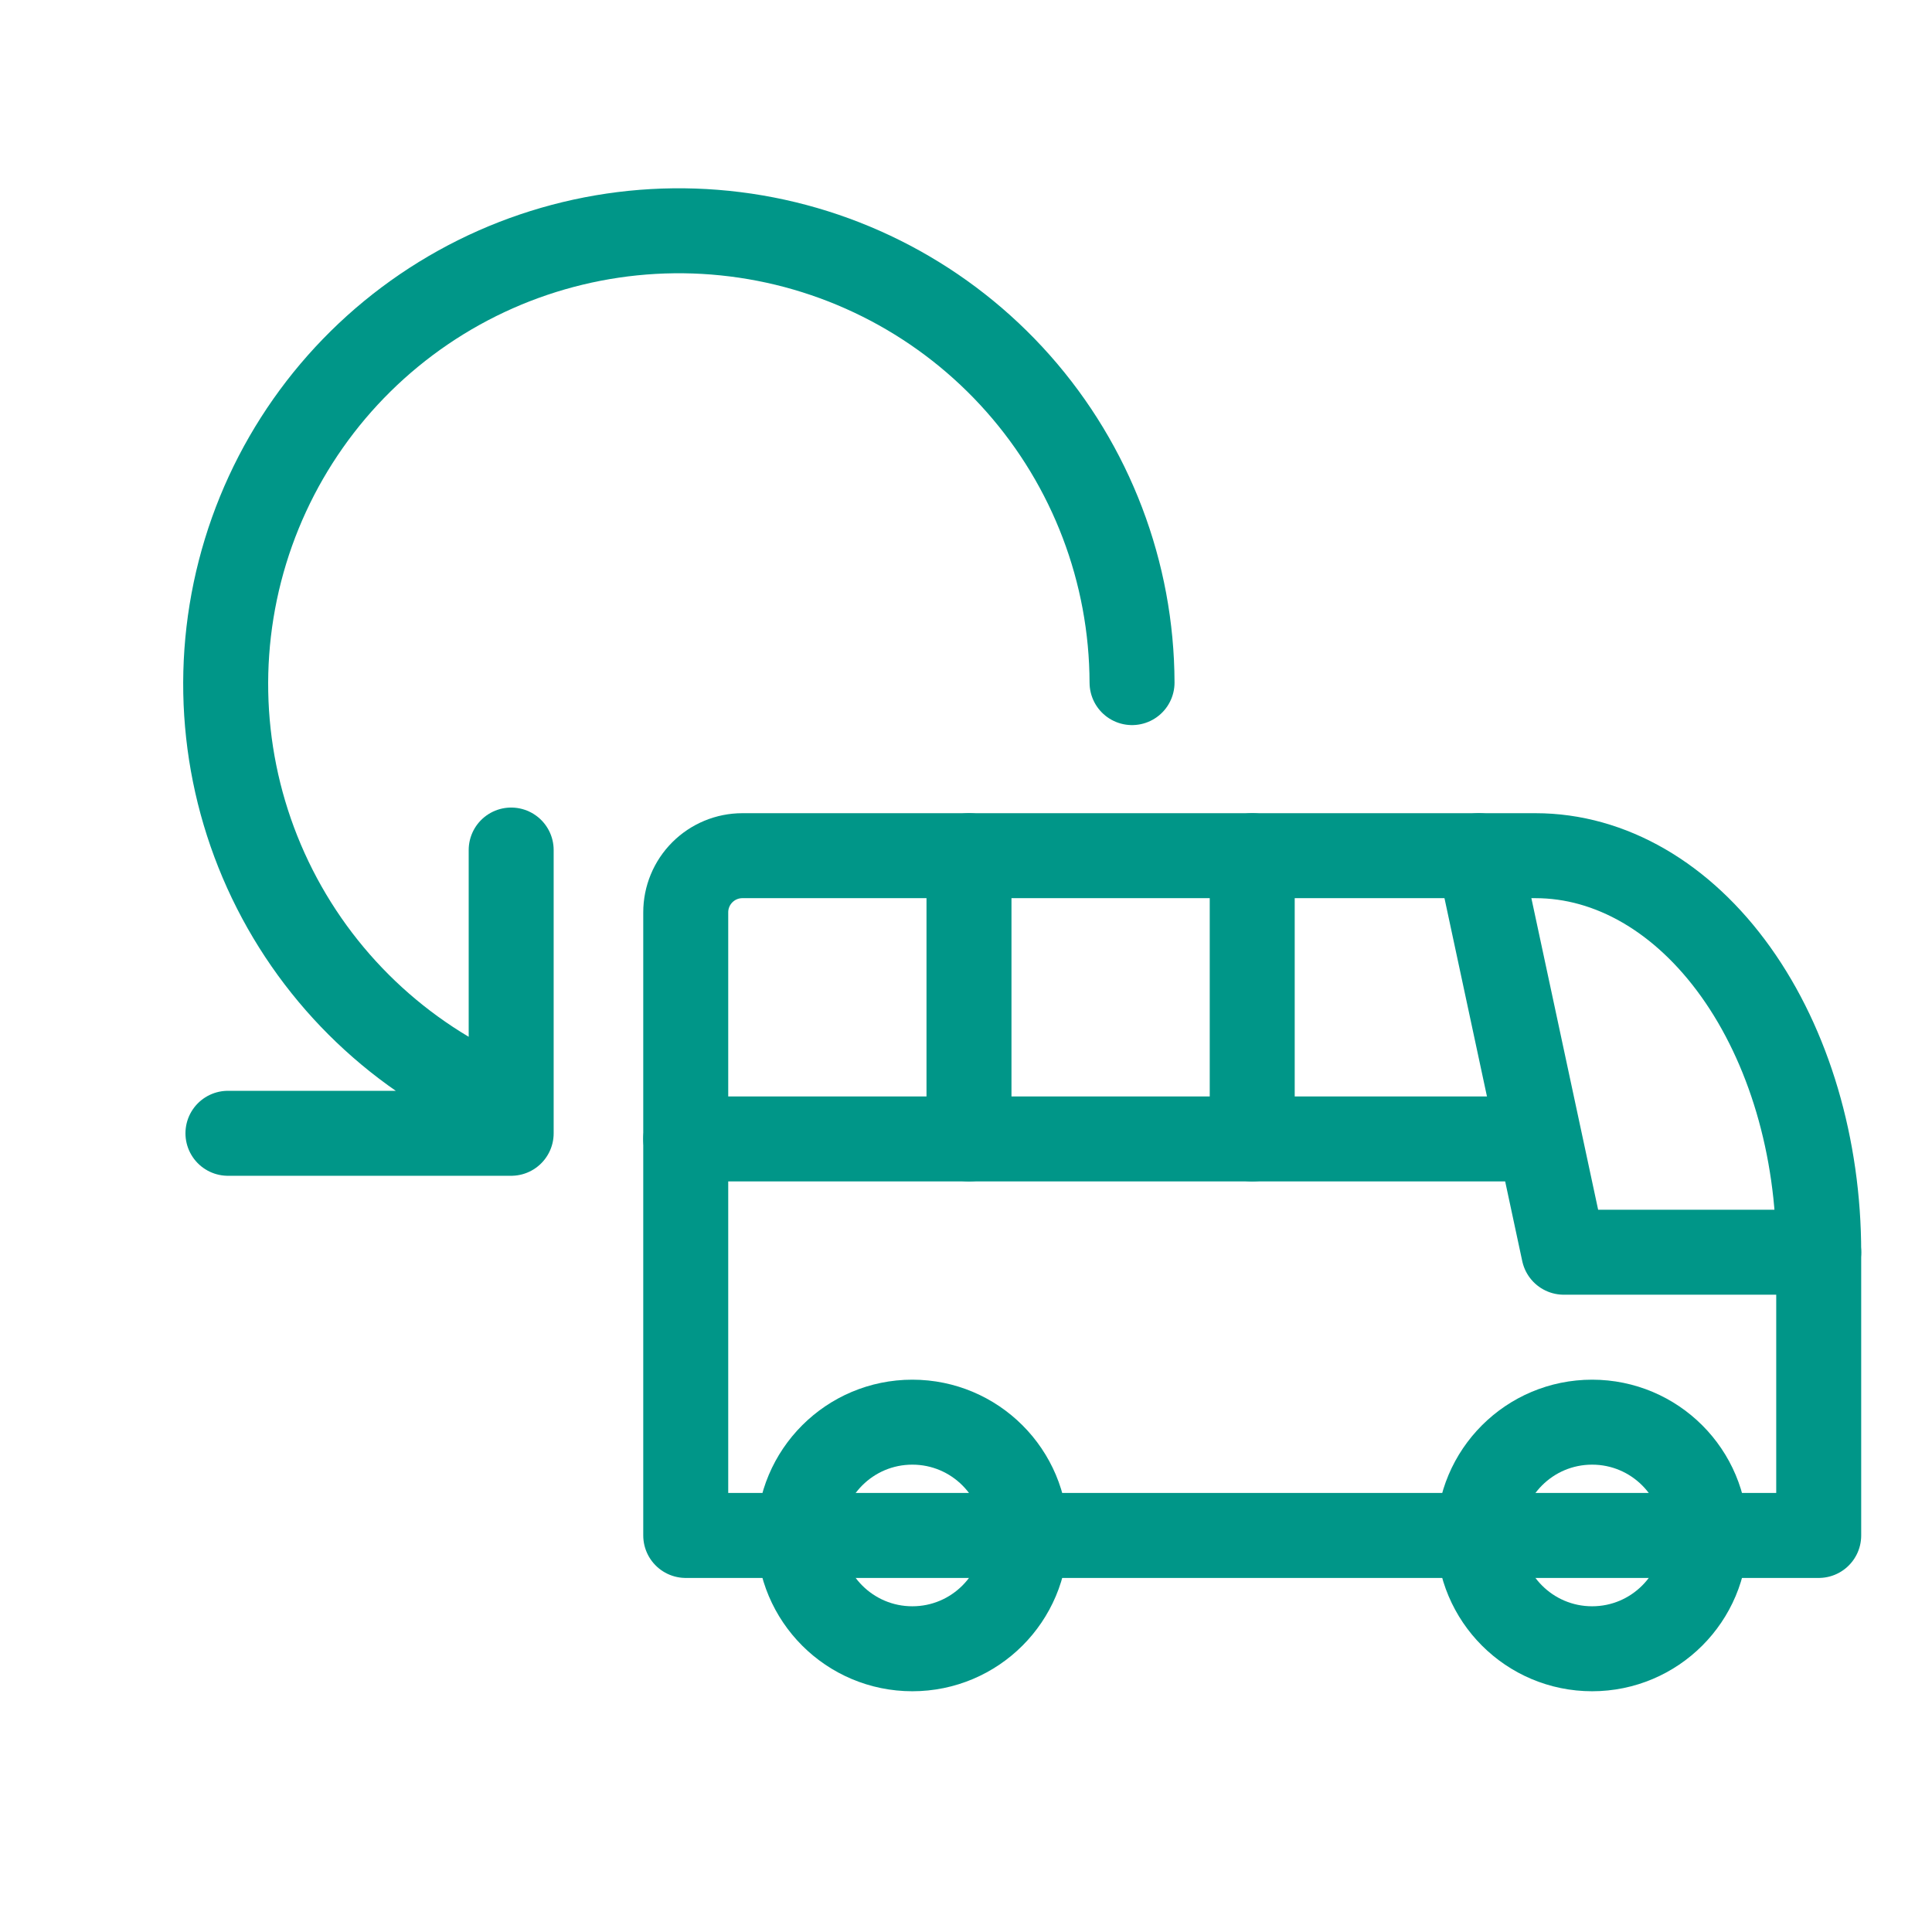
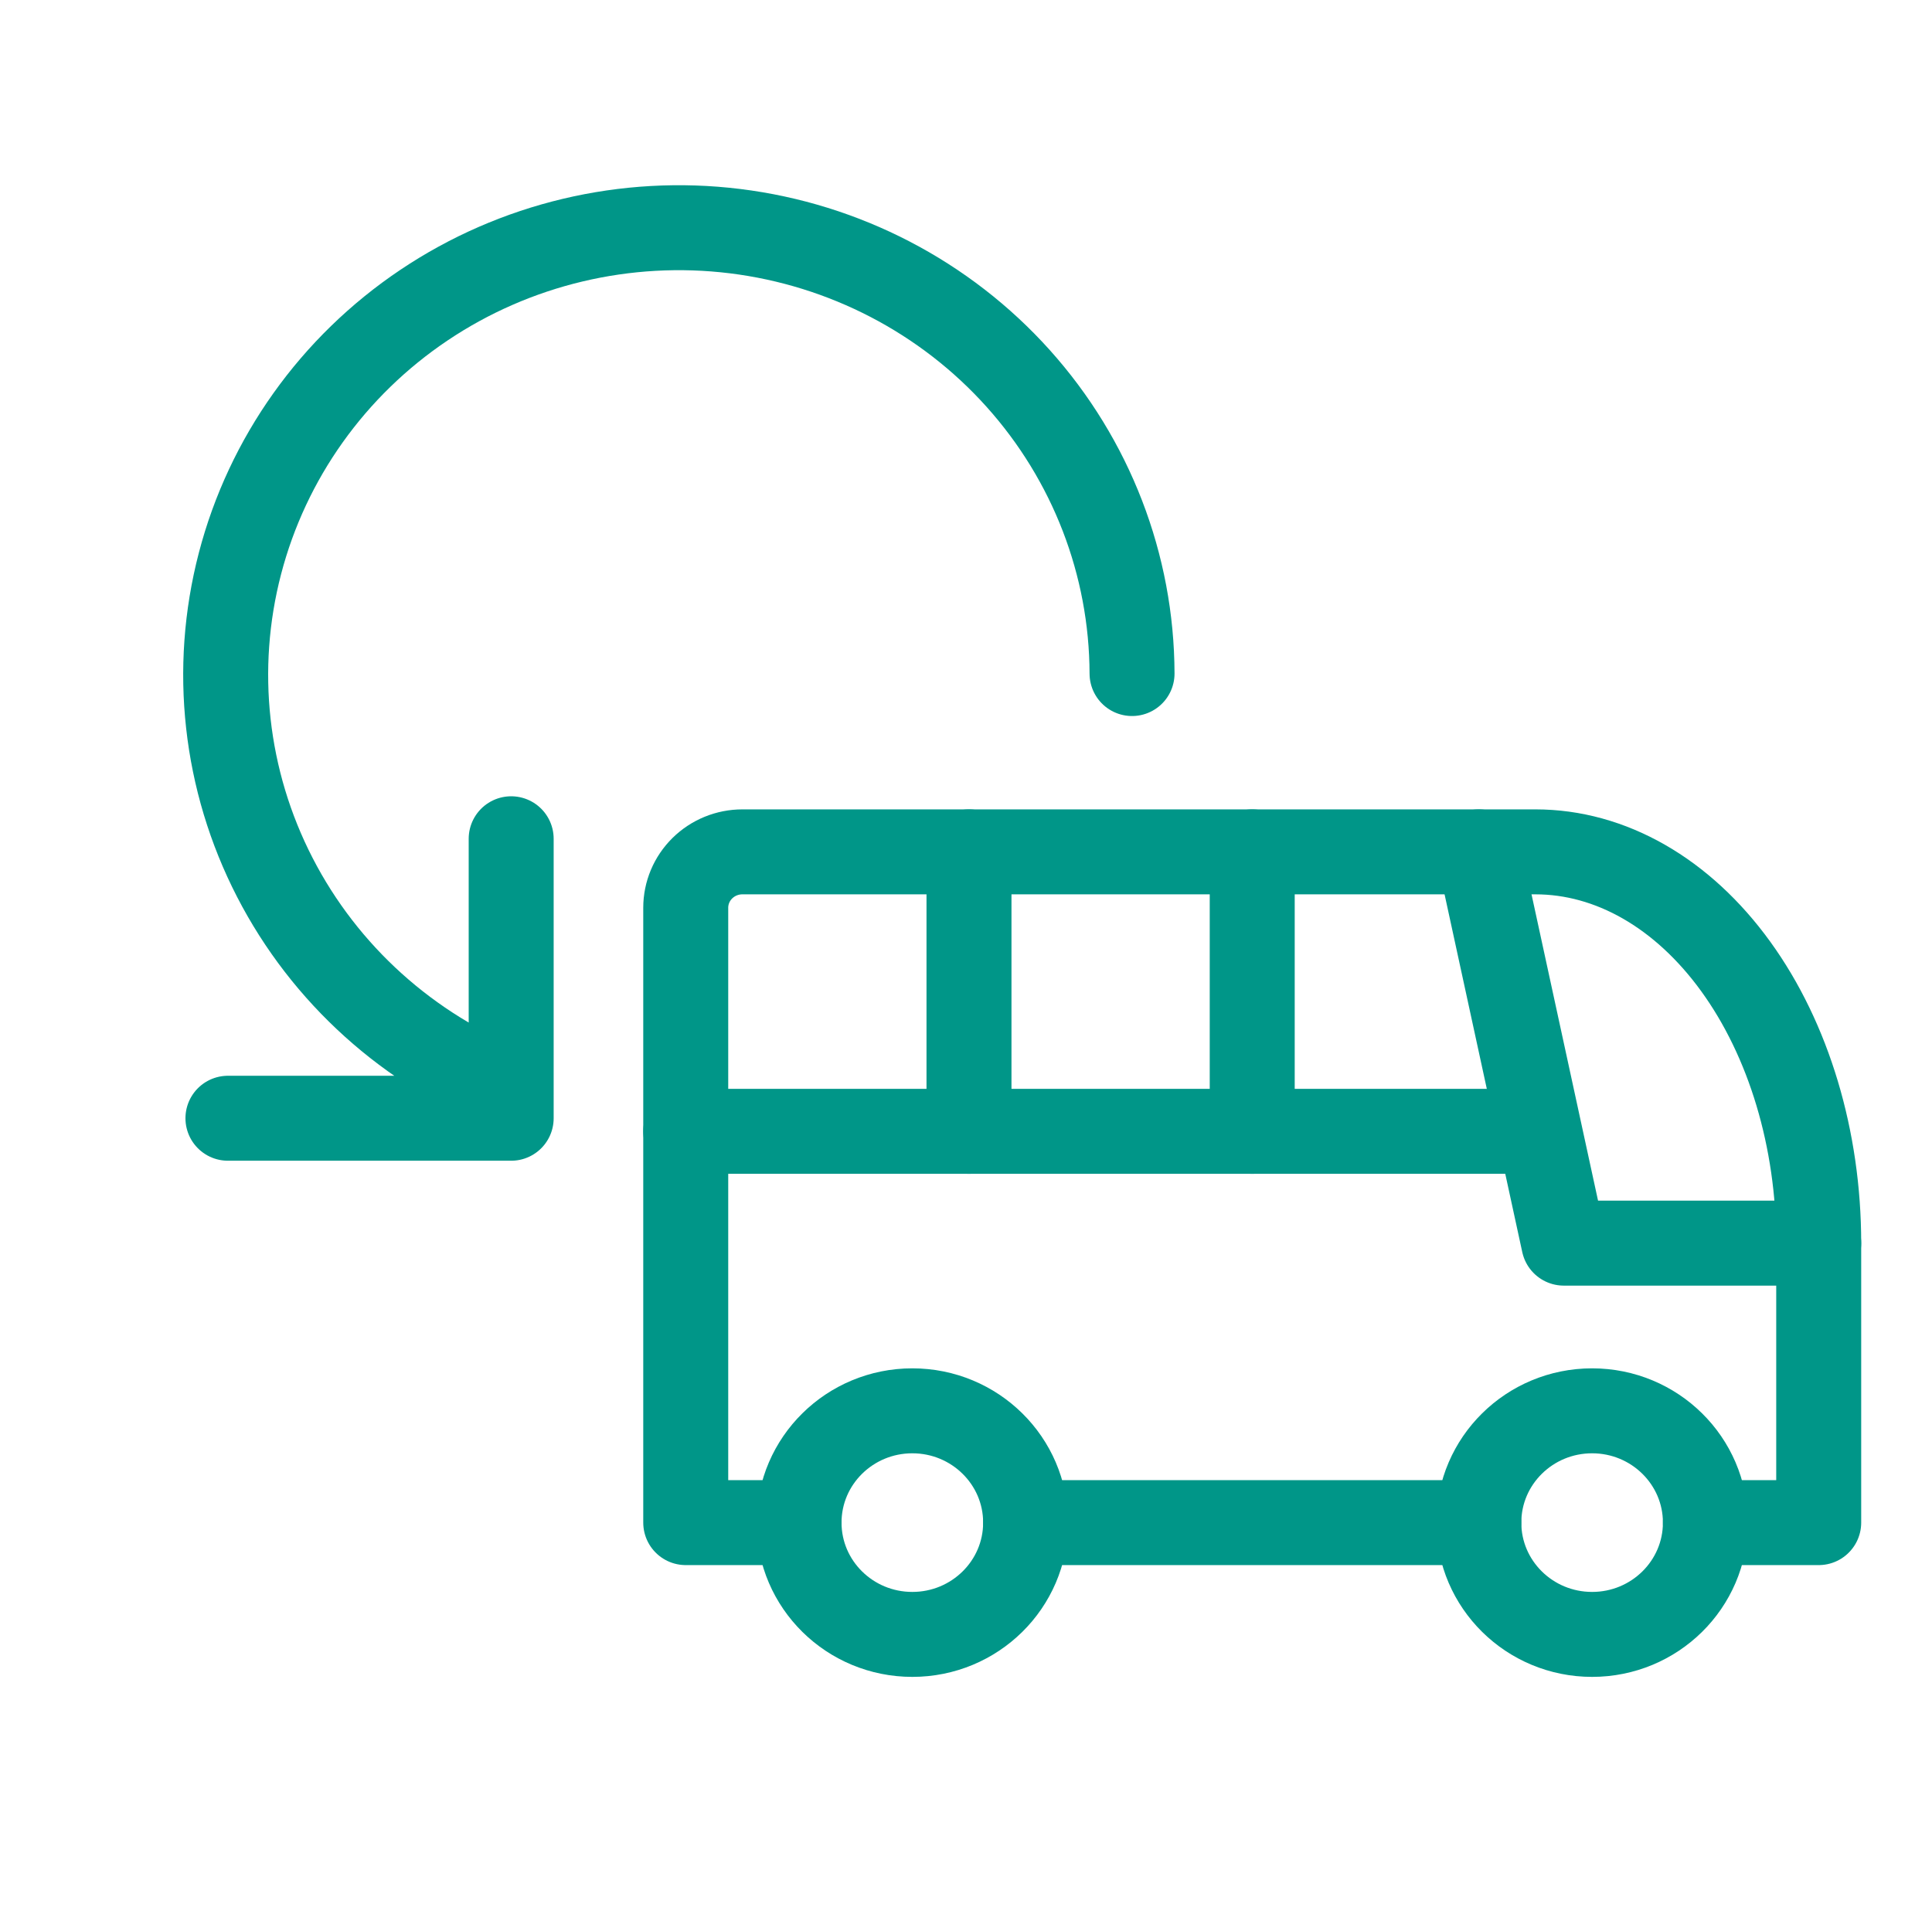
- <svg xmlns="http://www.w3.org/2000/svg" width="108" height="108" viewBox="0 0 108 108" fill="none">
-   <path d="M63.282 38.158C63.264 31.996 61.001 26.052 56.916 21.439C52.831 16.826 47.205 13.86 41.091 13.096C34.977 12.331 28.794 13.822 23.7 17.287C18.605 20.753 14.948 25.957 13.414 31.924C11.879 37.891 12.572 44.214 15.363 49.707C18.154 55.2 22.851 59.489 28.575 61.768M12.742 63.352H28.575V47.518" stroke="#009688" stroke-width="4.75" stroke-linecap="round" stroke-linejoin="round" />
-   <path d="M51 92.167C54.498 92.167 57.333 89.331 57.333 85.833C57.333 82.335 54.498 79.5 51 79.5C47.502 79.5 44.667 82.335 44.667 85.833C44.667 89.331 47.502 92.167 51 92.167Z" stroke="#009688" stroke-width="4.75" stroke-linecap="round" stroke-linejoin="round" />
-   <path d="M89 92.167C92.498 92.167 95.333 89.331 95.333 85.833C95.333 82.335 92.498 79.5 89 79.5C85.502 79.5 82.667 82.335 82.667 85.833C82.667 89.331 85.502 92.167 89 92.167Z" stroke="#009688" stroke-width="4.75" stroke-linecap="round" stroke-linejoin="round" />
-   <path d="M82.667 85.833H57.333M44.667 85.833H38.333V51C38.333 50.16 38.667 49.355 39.261 48.761C39.855 48.167 40.66 47.833 41.5 47.833H85.833C90.033 47.833 94.06 50.169 97.029 54.326C99.999 58.483 101.667 64.121 101.667 70V85.833H95.333H44.667Z" stroke="#009688" stroke-width="4.75" stroke-linecap="round" stroke-linejoin="round" />
-   <path d="M82.667 47.833L87.417 70H101.667" stroke="#009688" stroke-width="4.75" stroke-linecap="round" stroke-linejoin="round" />
-   <path d="M38.333 63.667H85.833" stroke="#009688" stroke-width="4.75" stroke-linecap="round" stroke-linejoin="round" />
-   <path d="M54.167 47.833V63.667" stroke="#009688" stroke-width="4.75" stroke-linecap="round" stroke-linejoin="round" />
-   <path d="M70 47.833V63.667" stroke="#009688" stroke-width="4.75" stroke-linecap="round" stroke-linejoin="round" />
+ <svg xmlns="http://www.w3.org/2000/svg" width="108" height="107" viewBox="0 0 108 107" fill="none">
+   <path d="M63.282 37.656C63.264 31.575 61.001 25.71 56.916 21.157C52.831 16.605 47.205 13.678 41.091 12.923C34.977 12.169 28.794 13.64 23.7 17.06C18.605 20.48 14.948 25.615 13.414 31.504C11.879 37.393 12.572 43.632 15.363 49.053C18.154 54.474 22.851 58.706 28.575 60.956M12.742 62.518H28.575V46.893" stroke="#009688" stroke-width="4.75" stroke-linecap="round" stroke-linejoin="round" />
+   <path d="M51 91.375C54.498 91.375 57.333 88.577 57.333 85.125C57.333 81.673 54.498 78.875 51 78.875C47.502 78.875 44.667 81.673 44.667 85.125C44.667 88.577 47.502 91.375 51 91.375Z" stroke="#009688" stroke-width="4.75" stroke-linecap="round" stroke-linejoin="round" />
+   <path d="M89 91.375C92.498 91.375 95.333 88.577 95.333 85.125C95.333 81.673 92.498 78.875 89 78.875C85.502 78.875 82.667 81.673 82.667 85.125C82.667 88.577 85.502 91.375 89 91.375Z" stroke="#009688" stroke-width="4.75" stroke-linecap="round" stroke-linejoin="round" />
+   <path d="M44.667 85.125H38.333V50.75C38.333 49.921 38.667 49.126 39.261 48.54C39.855 47.954 40.66 47.625 41.5 47.625H85.833C90.033 47.625 94.06 49.93 97.029 54.032C99.999 58.134 101.667 63.698 101.667 69.5V85.125H95.333M82.667 85.125H57.333" stroke="#009688" stroke-width="4.75" stroke-linecap="round" stroke-linejoin="round" />
+   <path d="M82.667 47.625L87.417 69.5H101.667" stroke="#009688" stroke-width="4.75" stroke-linecap="round" stroke-linejoin="round" />
+   <path d="M38.333 63.25H85.833" stroke="#009688" stroke-width="4.75" stroke-linecap="round" stroke-linejoin="round" />
+   <path d="M54.167 47.625V63.25" stroke="#009688" stroke-width="4.75" stroke-linecap="round" stroke-linejoin="round" />
+   <path d="M70 47.625V63.25" stroke="#009688" stroke-width="4.75" stroke-linecap="round" stroke-linejoin="round" />
</svg>
